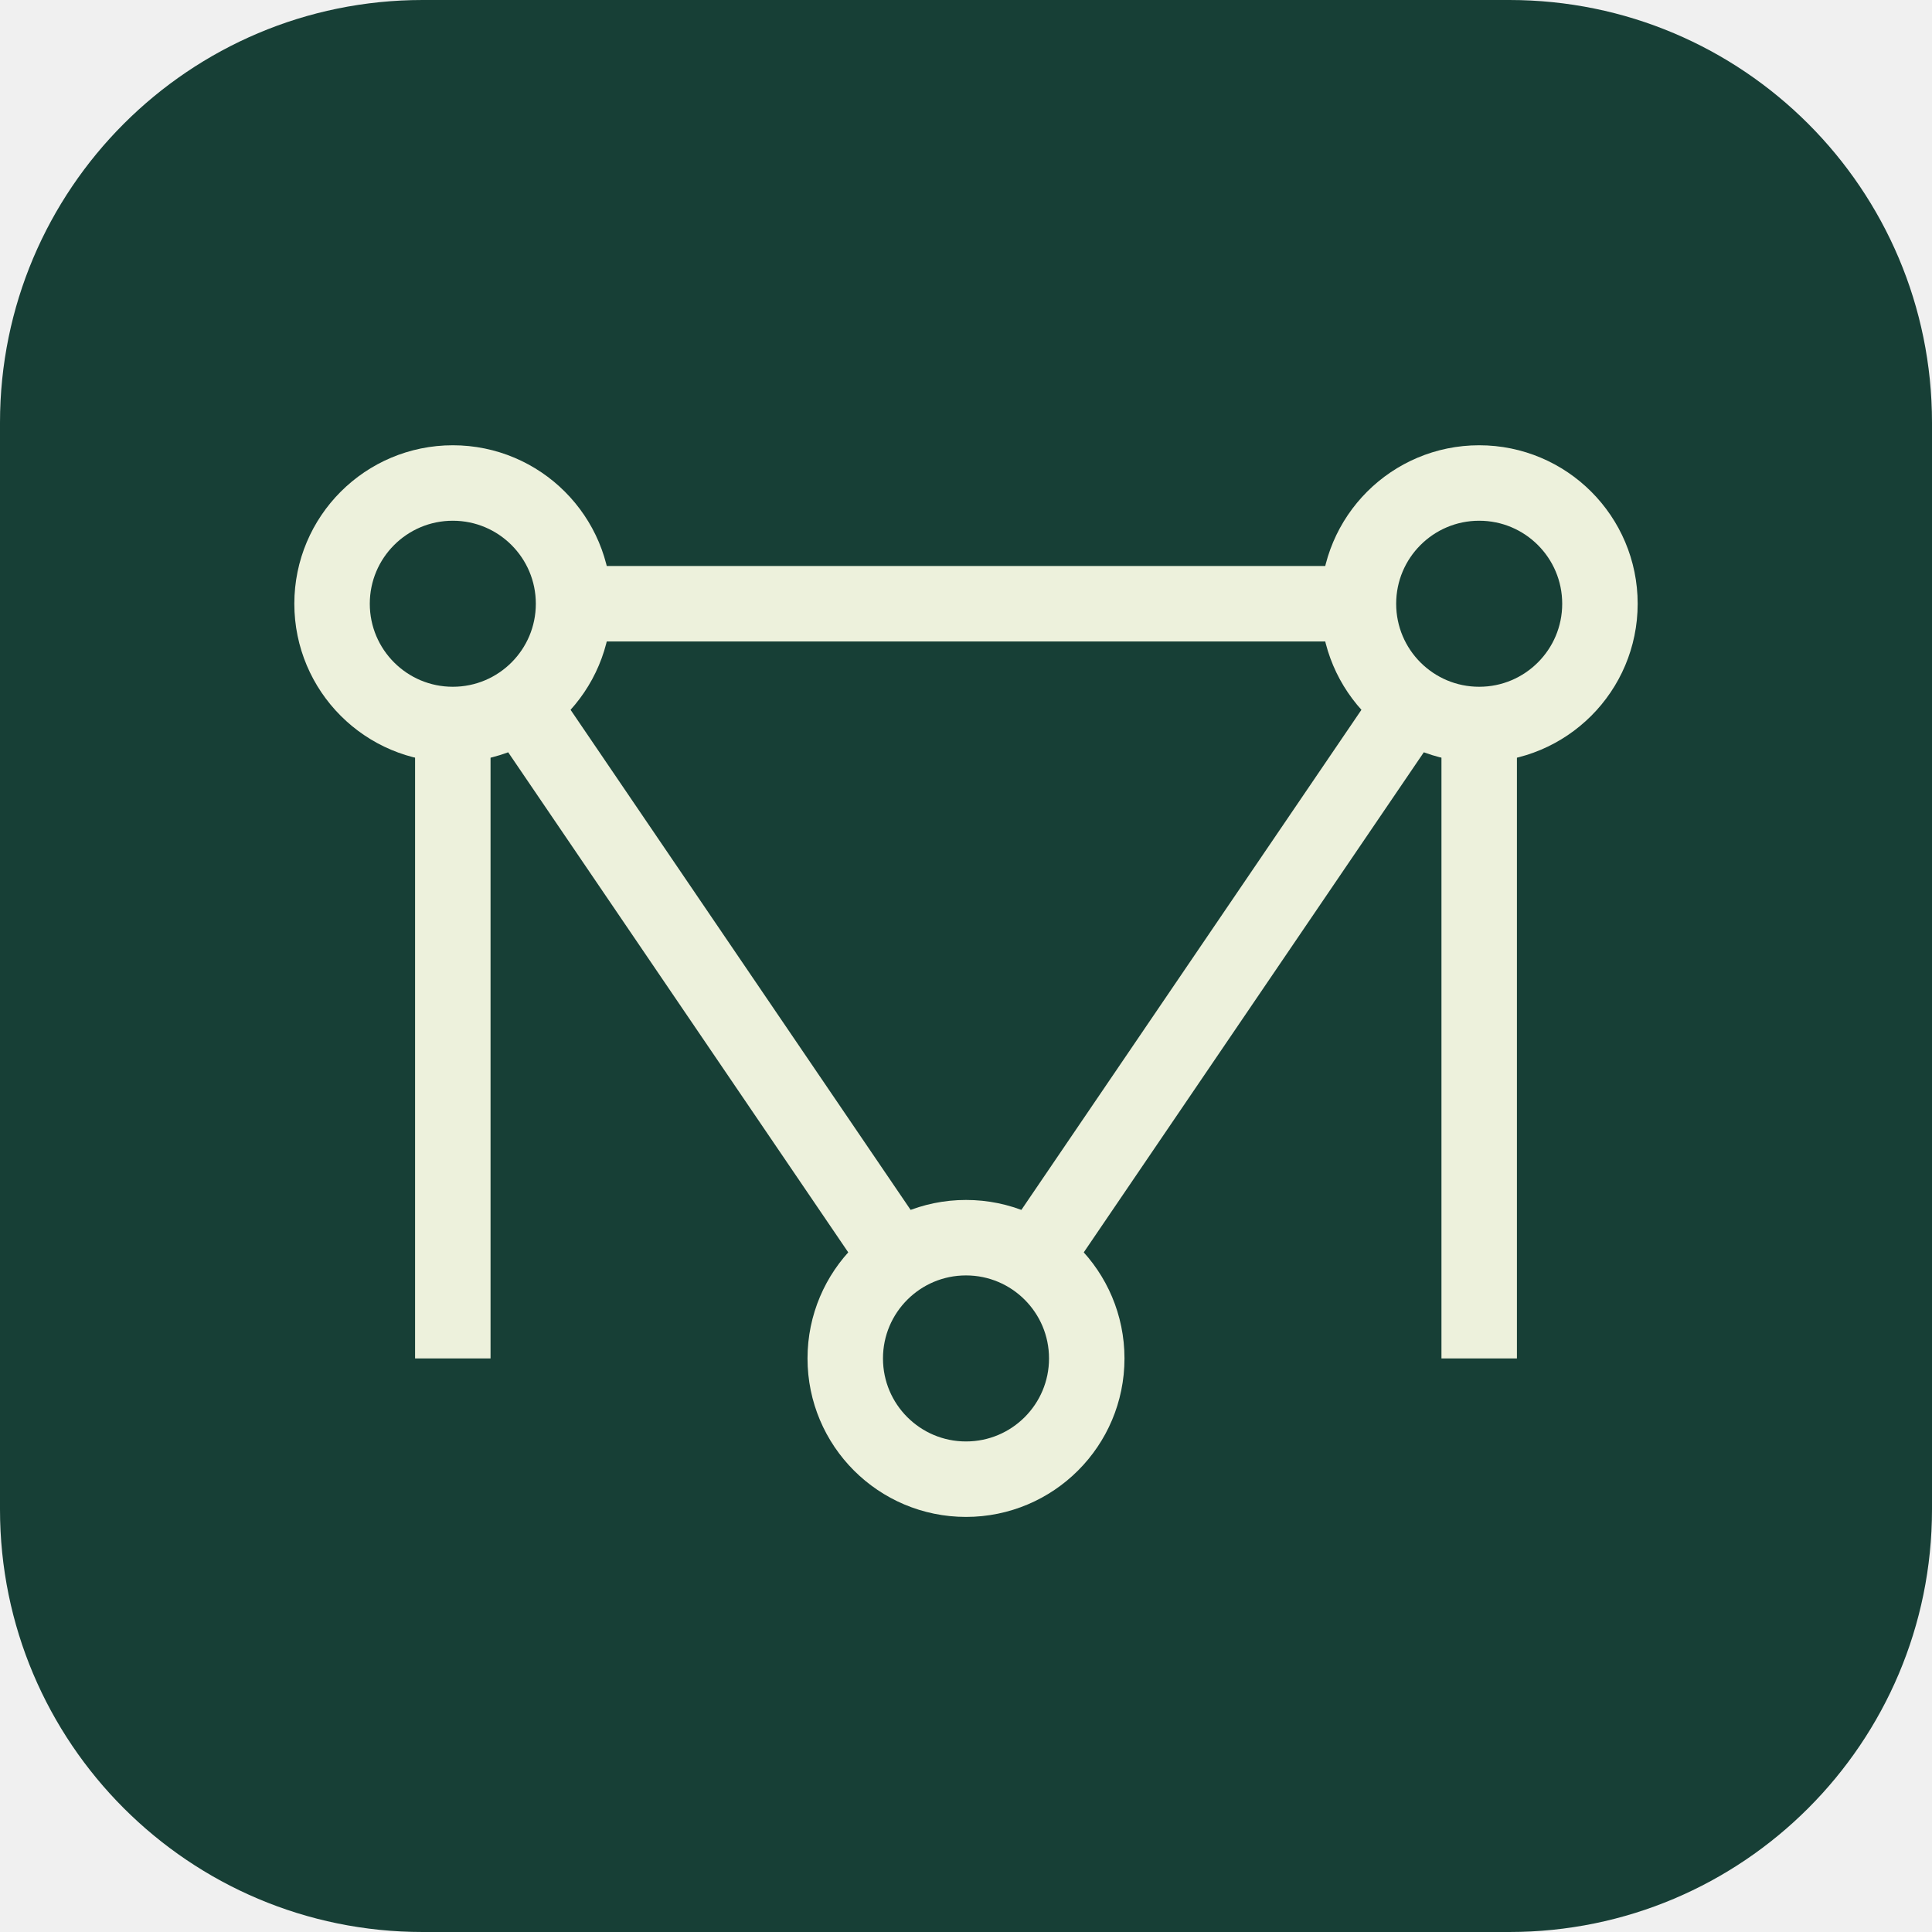
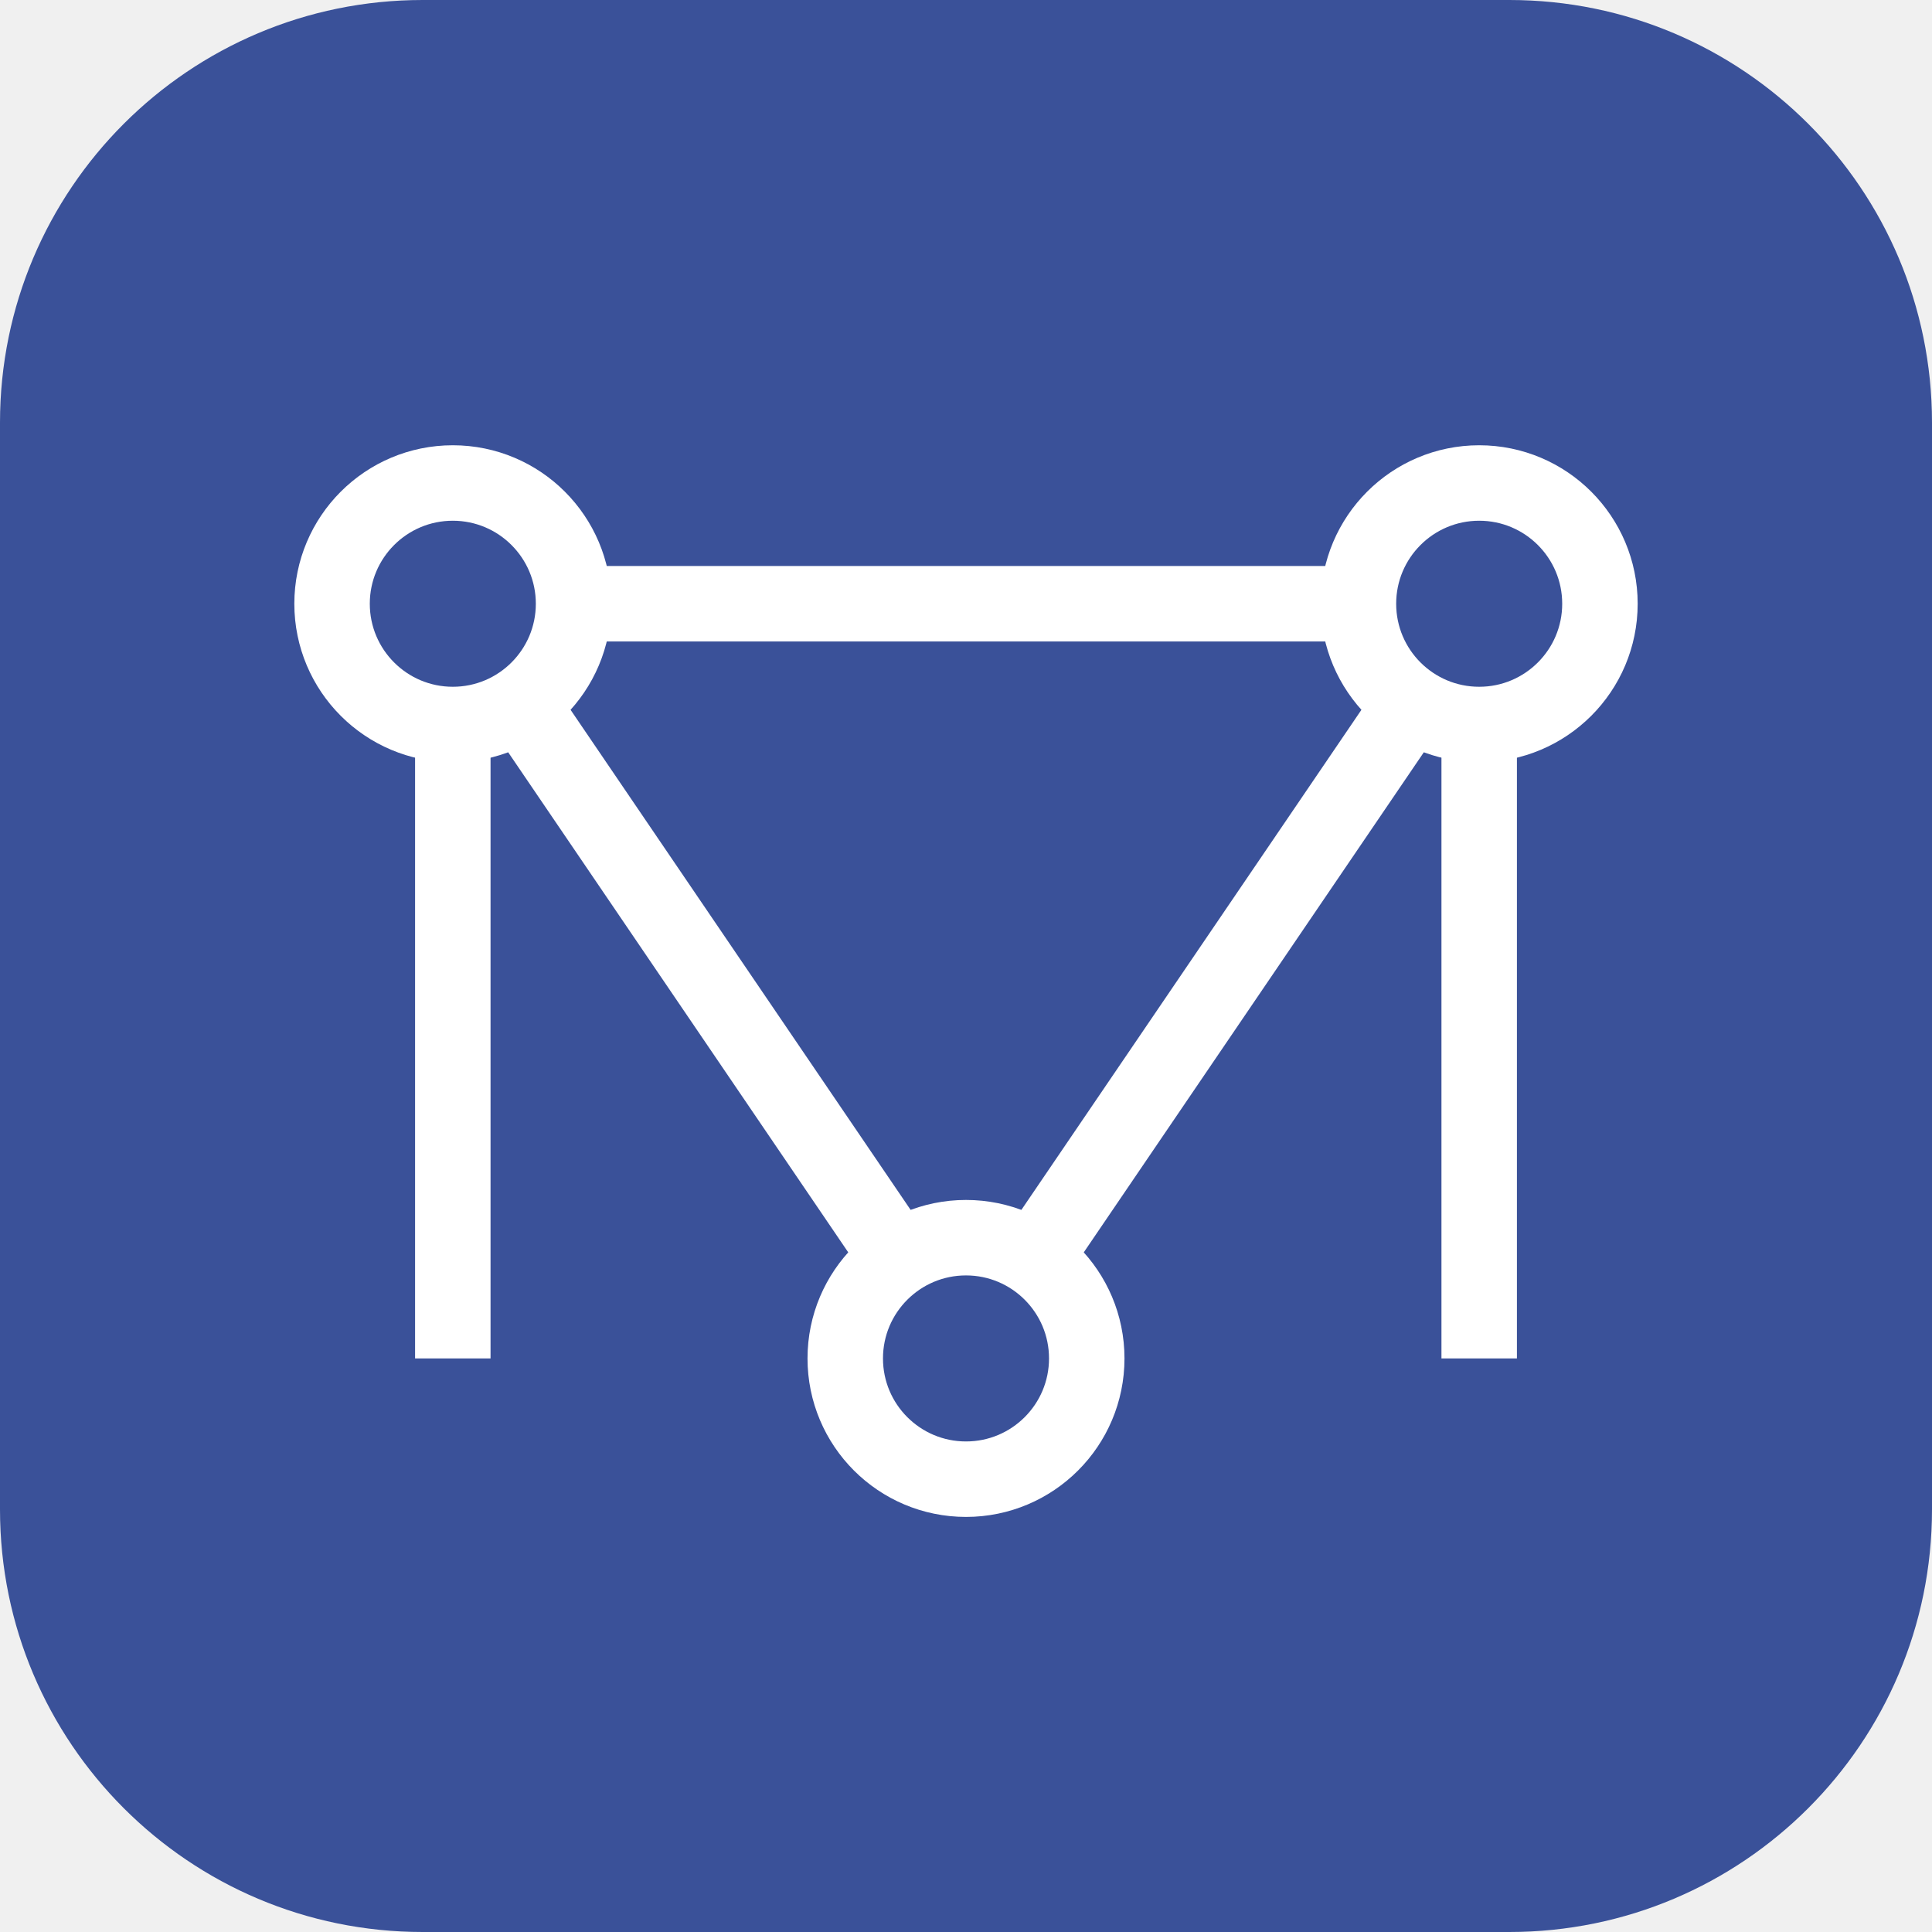
<svg xmlns="http://www.w3.org/2000/svg" viewBox="0 0 64 64">
-   <rect width="64" height="64" rx="14" fill="#173f36" />
-   <g fill="#173f36" stroke="#edf1dc" stroke-width="2.5">
+   <rect width="64" height="64" rx="14" fill="#3a5199" />
+   <g fill="#3a5199" stroke="#ffffff" stroke-width="2.5">
    <path d="M15 45V20l17 25 17-25v25M15 20h34" />
    <circle cx="15" cy="20" r="4" />
    <circle cx="32" cy="45" r="4" />
    <circle cx="49" cy="20" r="4" />
  </g>
</svg>
